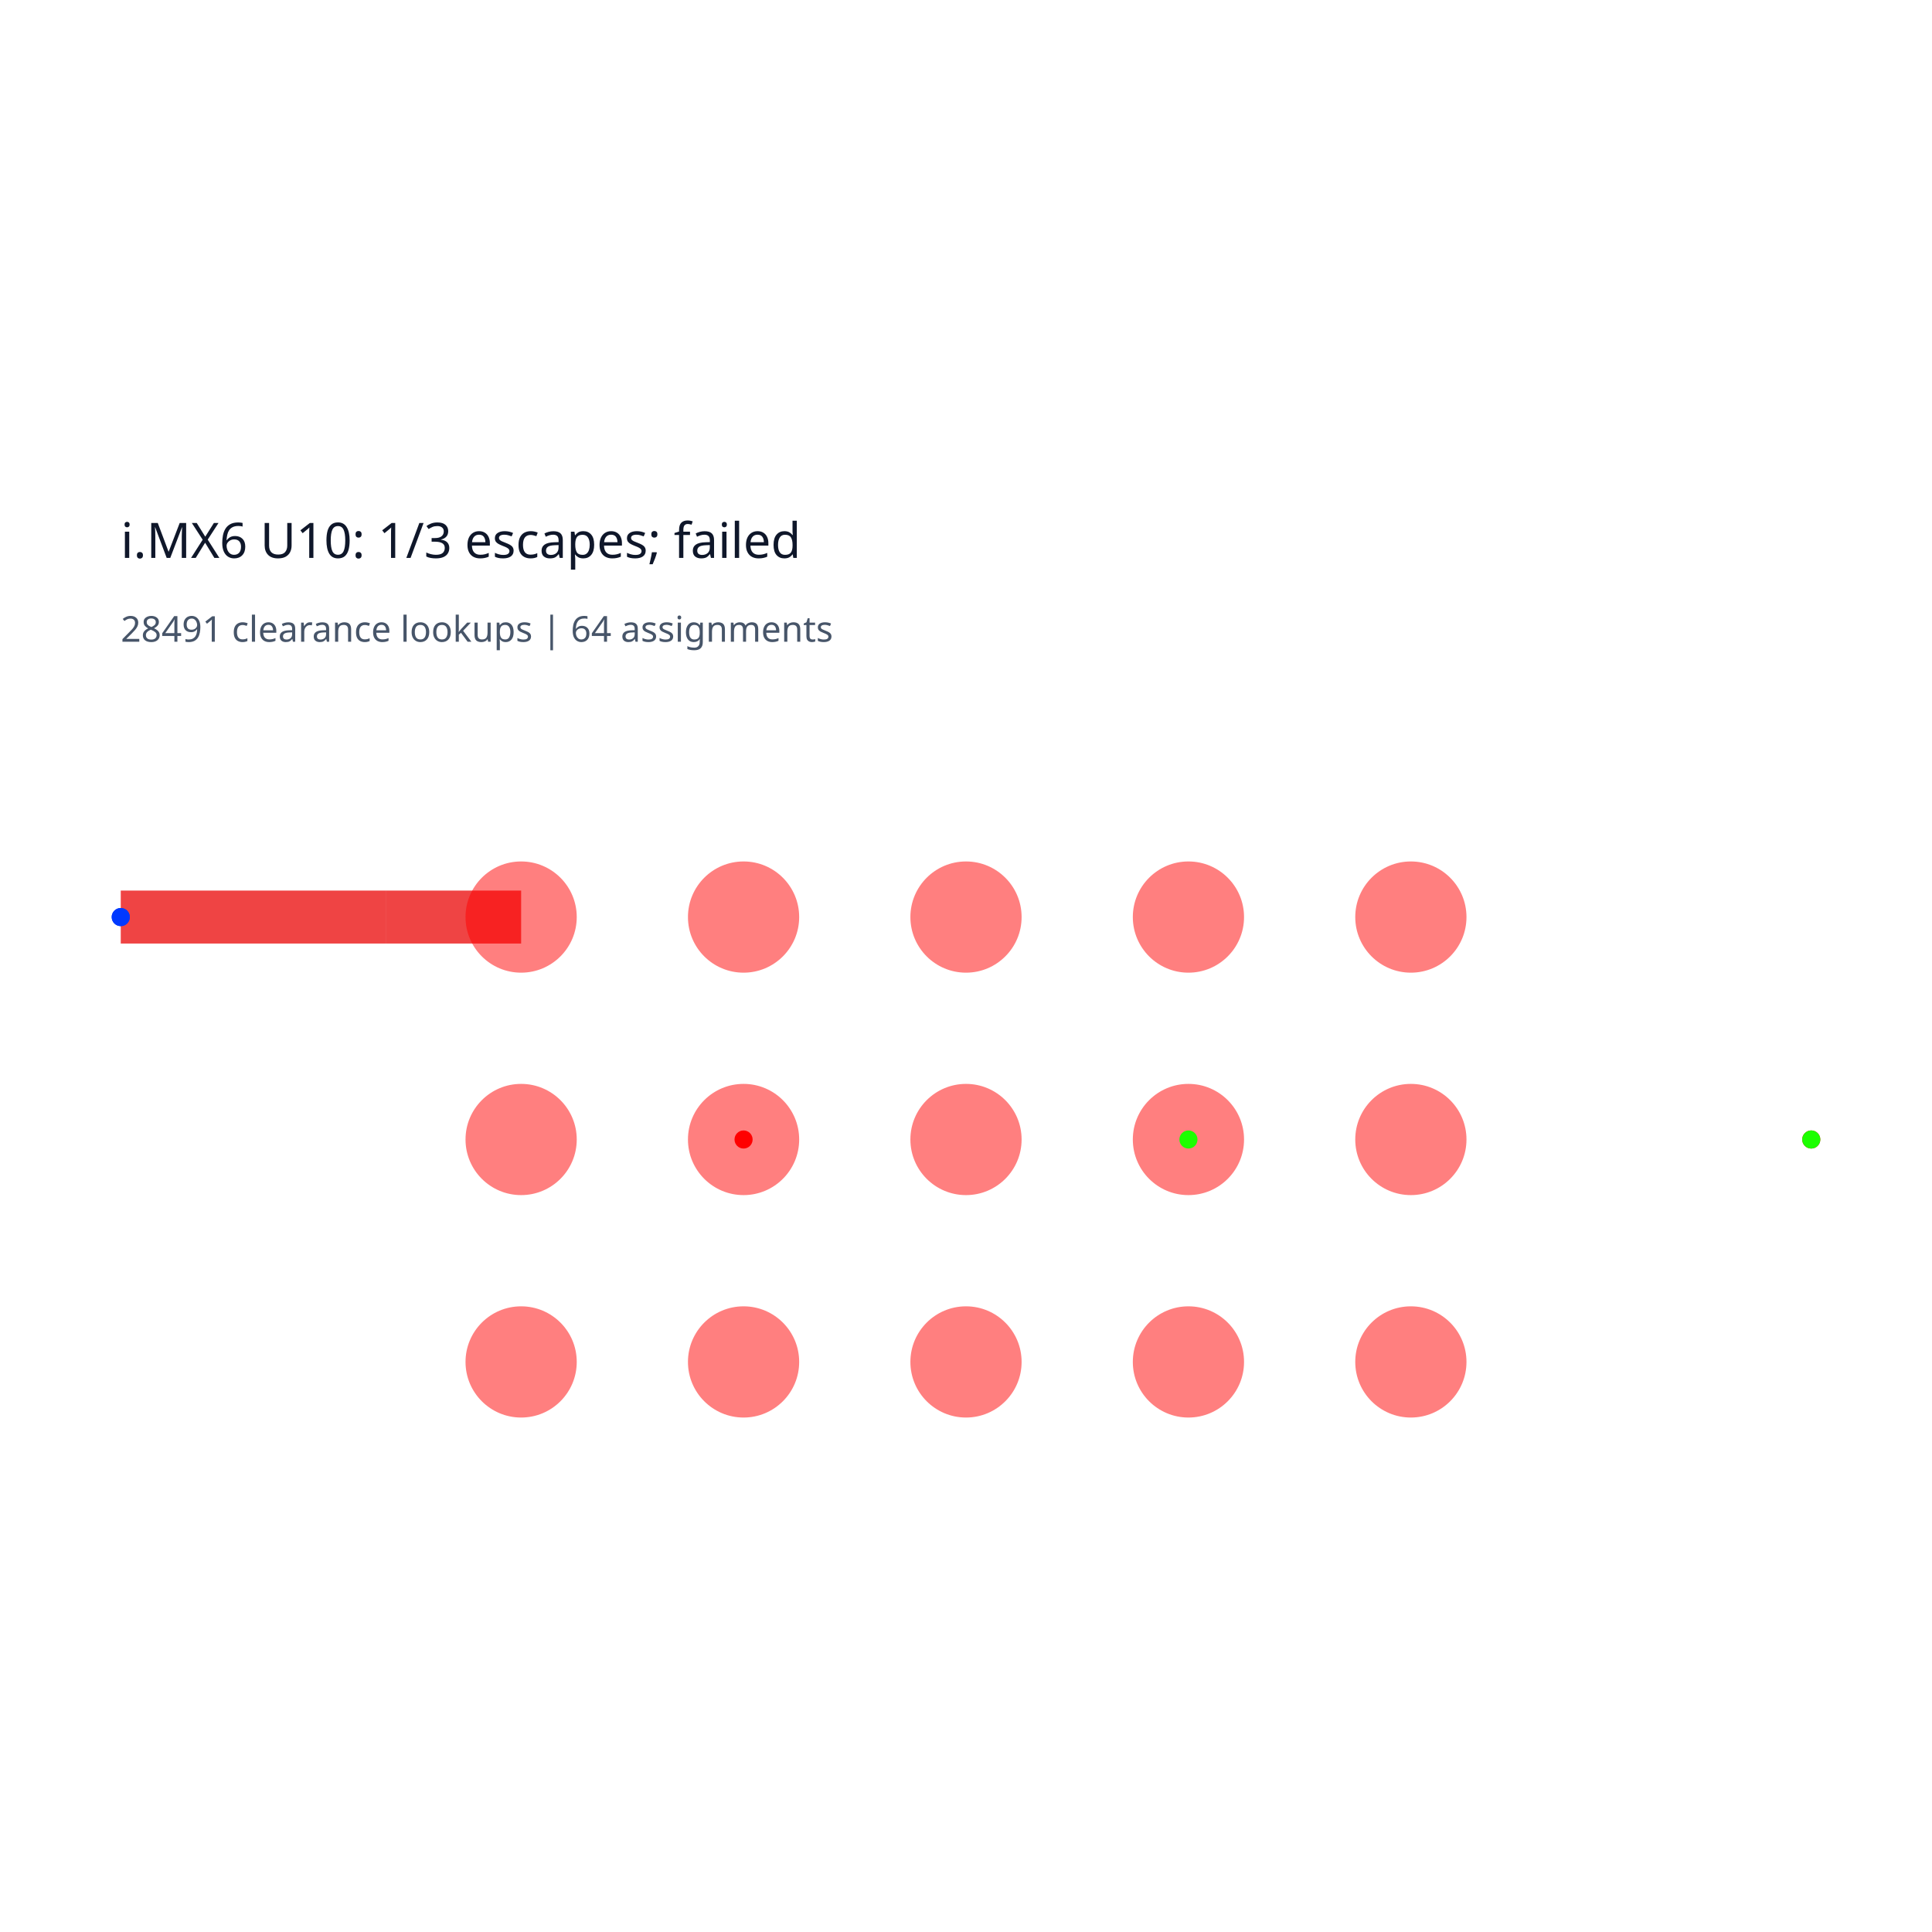
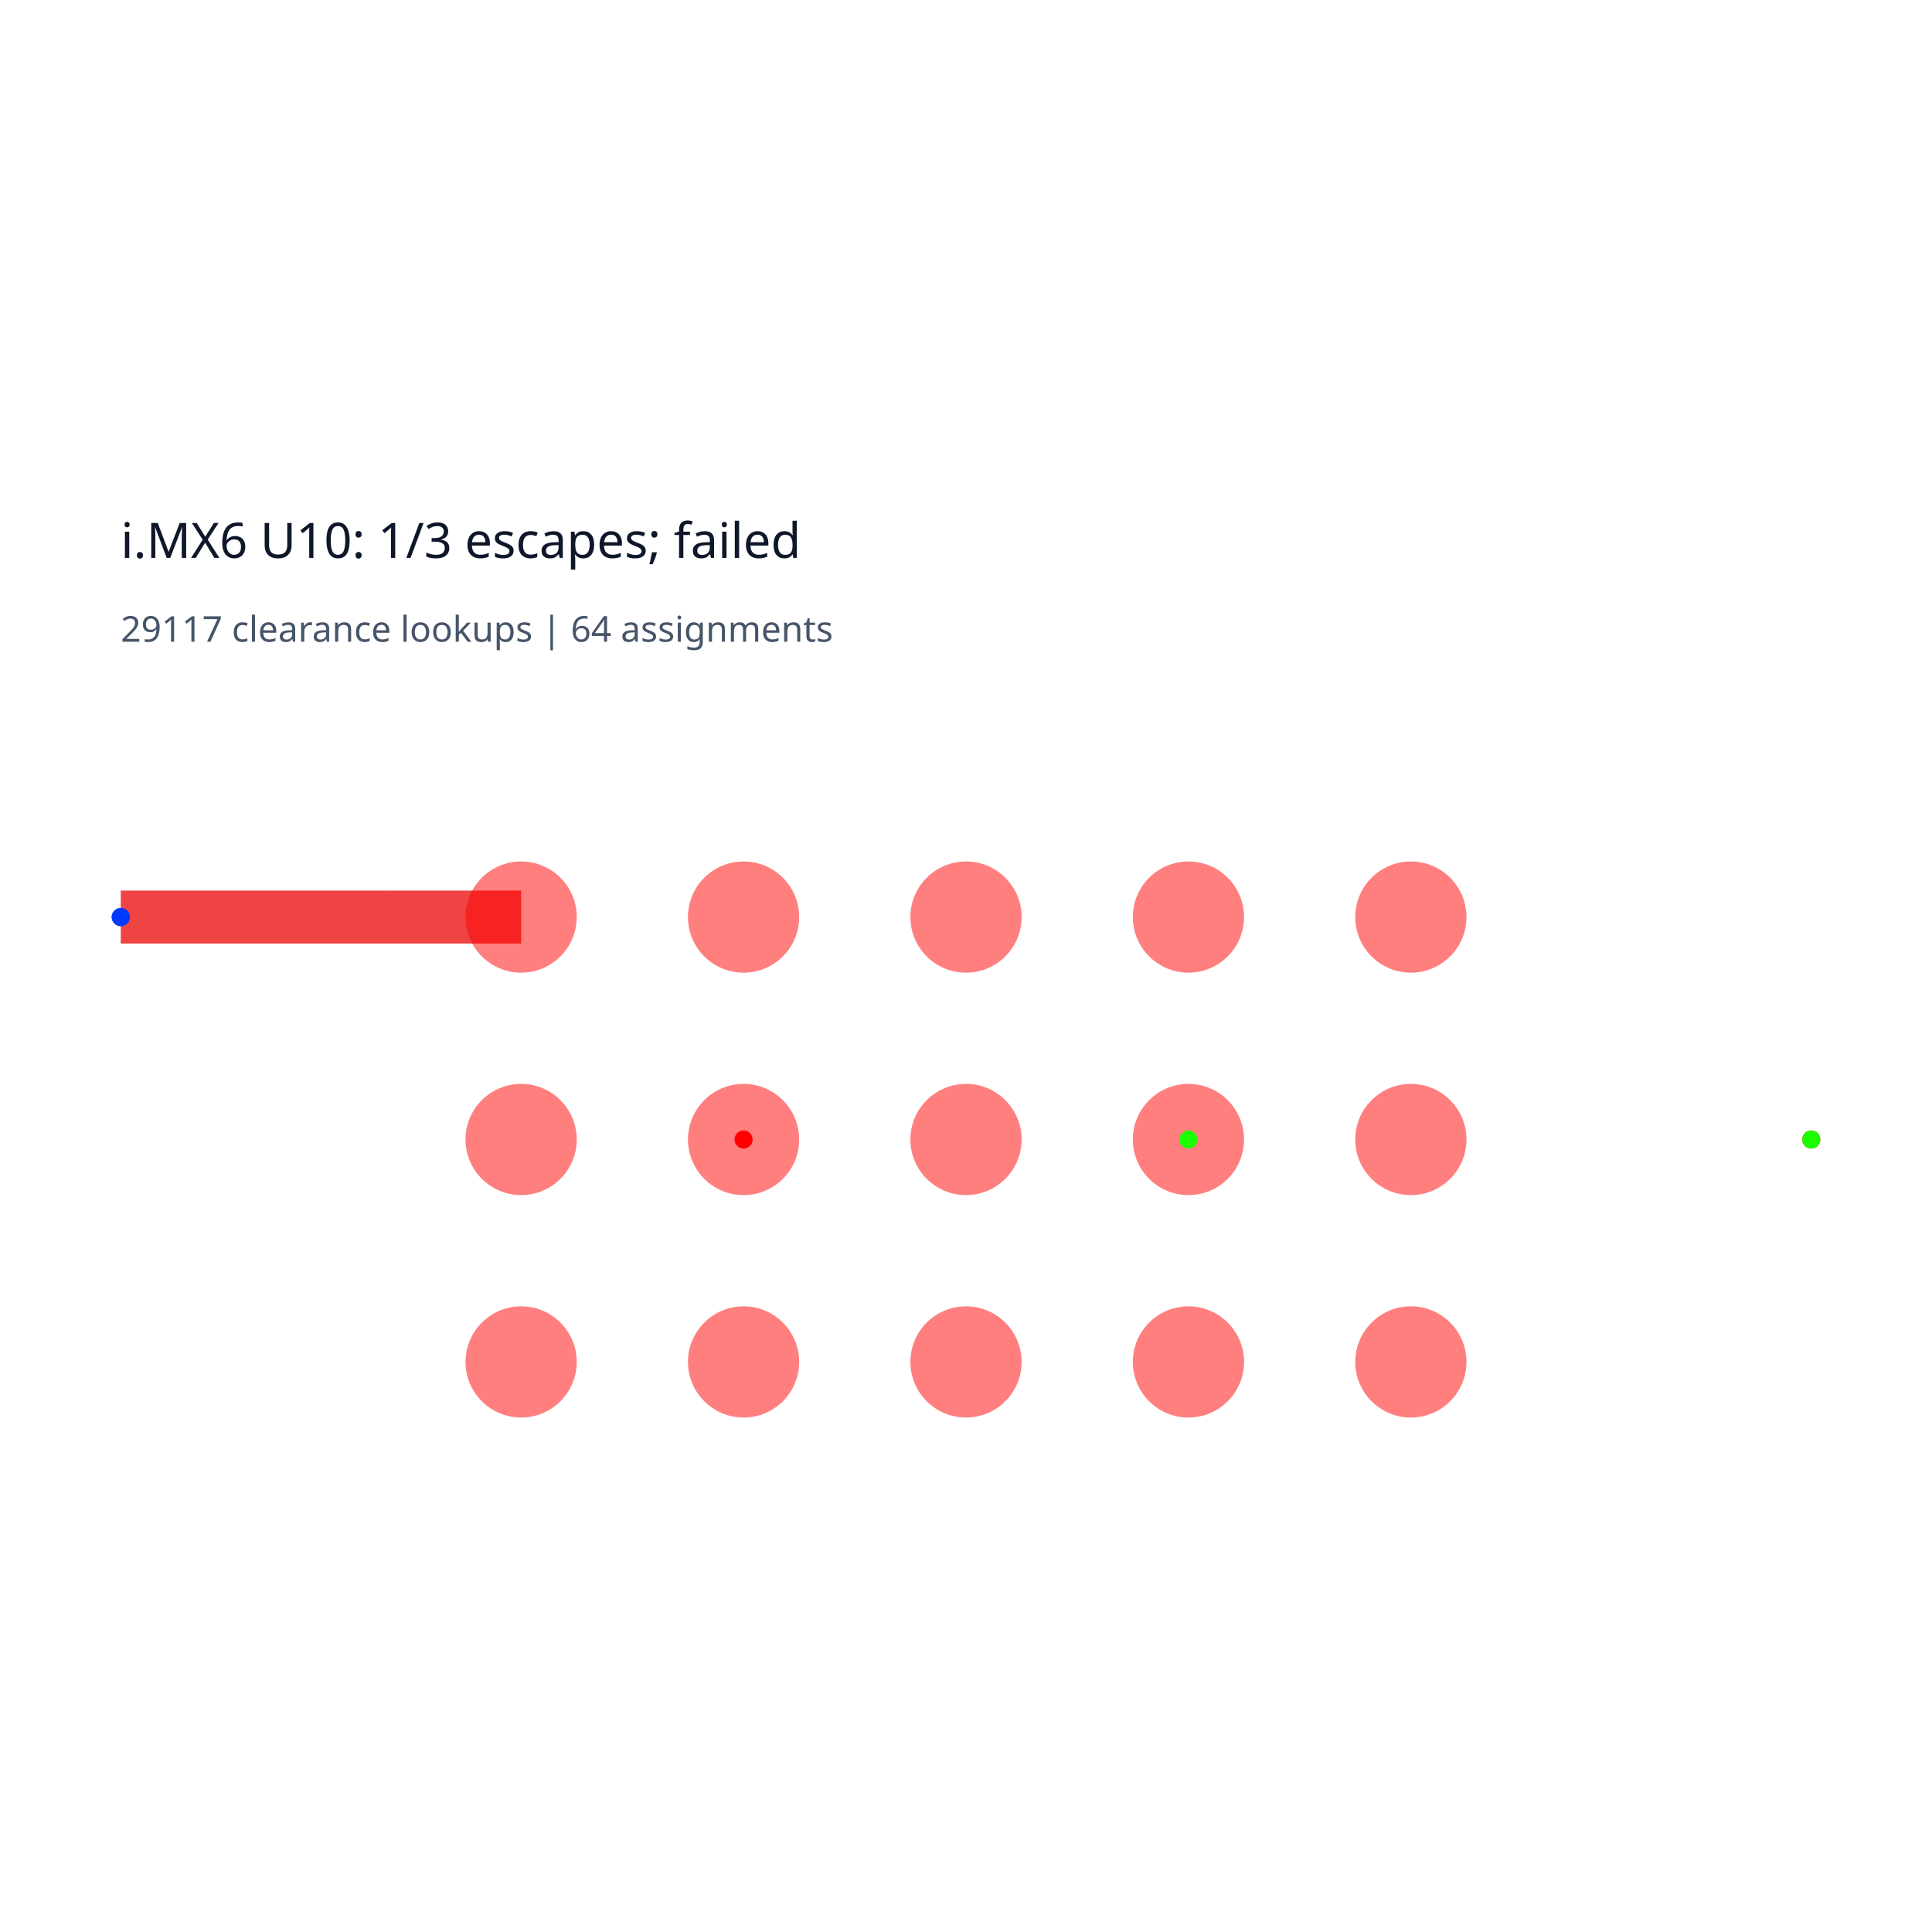
<svg xmlns="http://www.w3.org/2000/svg" width="640" height="640" viewBox="0 0 640 640">
  <rect width="100%" height="100%" fill="white" />
  <g>
    <polyline data-points="-0.5,0.5 -0.8045,0.5" data-type="line" data-label="" points="172.632,303.789 127.758,303.789" fill="none" stroke="#ef4444" stroke-linejoin="round" stroke-width="17.537" />
  </g>
  <g>
    <polyline data-points="-0.8045,0.5 -0.8045,0.5" data-type="line" data-label="" points="127.758,303.789 127.758,303.789" fill="none" stroke="#ef4444" stroke-linejoin="round" stroke-width="17.537" />
  </g>
  <g>
    <polyline data-points="-0.8045,0.5 -1.4,0.5" data-type="line" data-label="" points="127.758,303.789 40,303.789" fill="none" stroke="#ef4444" stroke-linejoin="round" stroke-width="17.537" />
  </g>
  <circle data-type="circle" data-label="" data-x="-0.5" data-y="0.5" cx="172.632" cy="303.789" r="18.421" fill="rgba(255,0,0,0.5)" stroke="black" stroke-width="0.007" />
  <circle data-type="circle" data-label="" data-x="-0.5" data-y="0" cx="172.632" cy="377.474" r="18.421" fill="rgba(255,0,0,0.5)" stroke="black" stroke-width="0.007" />
  <circle data-type="circle" data-label="" data-x="-0.5" data-y="-0.5" cx="172.632" cy="451.158" r="18.421" fill="rgba(255,0,0,0.5)" stroke="black" stroke-width="0.007" />
  <circle data-type="circle" data-label="" data-x="0" data-y="0.5" cx="246.316" cy="303.789" r="18.421" fill="rgba(255,0,0,0.5)" stroke="black" stroke-width="0.007" />
  <circle data-type="circle" data-label="" data-x="0" data-y="0" cx="246.316" cy="377.474" r="18.421" fill="rgba(255,0,0,0.5)" stroke="black" stroke-width="0.007" />
  <circle data-type="circle" data-label="" data-x="0" data-y="-0.5" cx="246.316" cy="451.158" r="18.421" fill="rgba(255,0,0,0.5)" stroke="black" stroke-width="0.007" />
  <circle data-type="circle" data-label="" data-x="0.5" data-y="0.5" cx="320" cy="303.789" r="18.421" fill="rgba(255,0,0,0.5)" stroke="black" stroke-width="0.007" />
  <circle data-type="circle" data-label="" data-x="0.5" data-y="0" cx="320" cy="377.474" r="18.421" fill="rgba(255,0,0,0.5)" stroke="black" stroke-width="0.007" />
  <circle data-type="circle" data-label="" data-x="0.5" data-y="-0.5" cx="320" cy="451.158" r="18.421" fill="rgba(255,0,0,0.5)" stroke="black" stroke-width="0.007" />
  <circle data-type="circle" data-label="" data-x="1" data-y="0.5" cx="393.684" cy="303.789" r="18.421" fill="rgba(255,0,0,0.5)" stroke="black" stroke-width="0.007" />
  <circle data-type="circle" data-label="" data-x="1" data-y="0" cx="393.684" cy="377.474" r="18.421" fill="rgba(255,0,0,0.5)" stroke="black" stroke-width="0.007" />
  <circle data-type="circle" data-label="" data-x="1" data-y="-0.5" cx="393.684" cy="451.158" r="18.421" fill="rgba(255,0,0,0.5)" stroke="black" stroke-width="0.007" />
  <circle data-type="circle" data-label="" data-x="1.5" data-y="0.5" cx="467.368" cy="303.789" r="18.421" fill="rgba(255,0,0,0.5)" stroke="black" stroke-width="0.007" />
  <circle data-type="circle" data-label="" data-x="1.5" data-y="0" cx="467.368" cy="377.474" r="18.421" fill="rgba(255,0,0,0.5)" stroke="black" stroke-width="0.007" />
  <circle data-type="circle" data-label="" data-x="1.5" data-y="-0.5" cx="467.368" cy="451.158" r="18.421" fill="rgba(255,0,0,0.5)" stroke="black" stroke-width="0.007" />
  <text data-type="text" data-label="i.MX6 U10: 1/3 escapes; failed" data-x="-1.4" data-y="1.35" x="40" y="178.526" fill="#0f172a" font-size="16.211" font-family="sans-serif" text-anchor="start" dominant-baseline="central">i.MX6 U10: 1/3 escapes; failed</text>
-   <text data-type="text" data-label="28491 clearance lookups | 64 assignments" data-x="-1.4" data-y="1.15" x="40" y="208" fill="#475569" font-size="11.789" font-family="sans-serif" text-anchor="start" dominant-baseline="central">28491 clearance lookups | 64 assignments</text>
+   <text data-type="text" data-label="29117 clearance lookups | 64 assignments" data-x="-1.4" data-y="1.15" x="40" y="208" fill="#475569" font-size="11.789" font-family="sans-serif" text-anchor="start" dominant-baseline="central">29117 clearance lookups | 64 assignments</text>
  <g>
    <circle data-type="point" data-label="B2 B2 top" data-x="0" data-y="0" cx="246.316" cy="377.474" r="3" fill="hsl(0, 100%, 50%)" />
  </g>
  <g>
    <circle data-type="point" data-label="B2 B2 bottom" data-x="2.4" data-y="0" cx="600" cy="377.474" r="3" fill="hsl(0, 100%, 50%)" />
  </g>
  <g>
    <circle data-type="point" data-label="B4 B4 top" data-x="1" data-y="0" cx="393.684" cy="377.474" r="3" fill="hsl(113.333, 100%, 50%)" />
  </g>
  <g>
    <circle data-type="point" data-label="B4 B4 bottom" data-x="2.4" data-y="0" cx="600" cy="377.474" r="3" fill="hsl(113.333, 100%, 50%)" />
  </g>
  <g>
    <circle data-type="point" data-label="A1 A1 top" data-x="-1.4" data-y="0.5" cx="40" cy="303.789" r="3" fill="hsl(226.667, 100%, 50%)" />
  </g>
  <g>
    <circle data-type="point" data-label="A1 A1 bottom" data-x="-1.4" data-y="0.5" cx="40" cy="303.789" r="3" fill="hsl(226.667, 100%, 50%)" />
  </g>
  <g id="crosshair" style="display: none">
    <line id="crosshair-h" y1="0" y2="640" stroke="#666" stroke-width="0.5" />
    <line id="crosshair-v" x1="0" x2="640" stroke="#666" stroke-width="0.5" />
    <text id="coordinates" font-family="monospace" font-size="12" fill="#666" />
  </g>
</svg>
